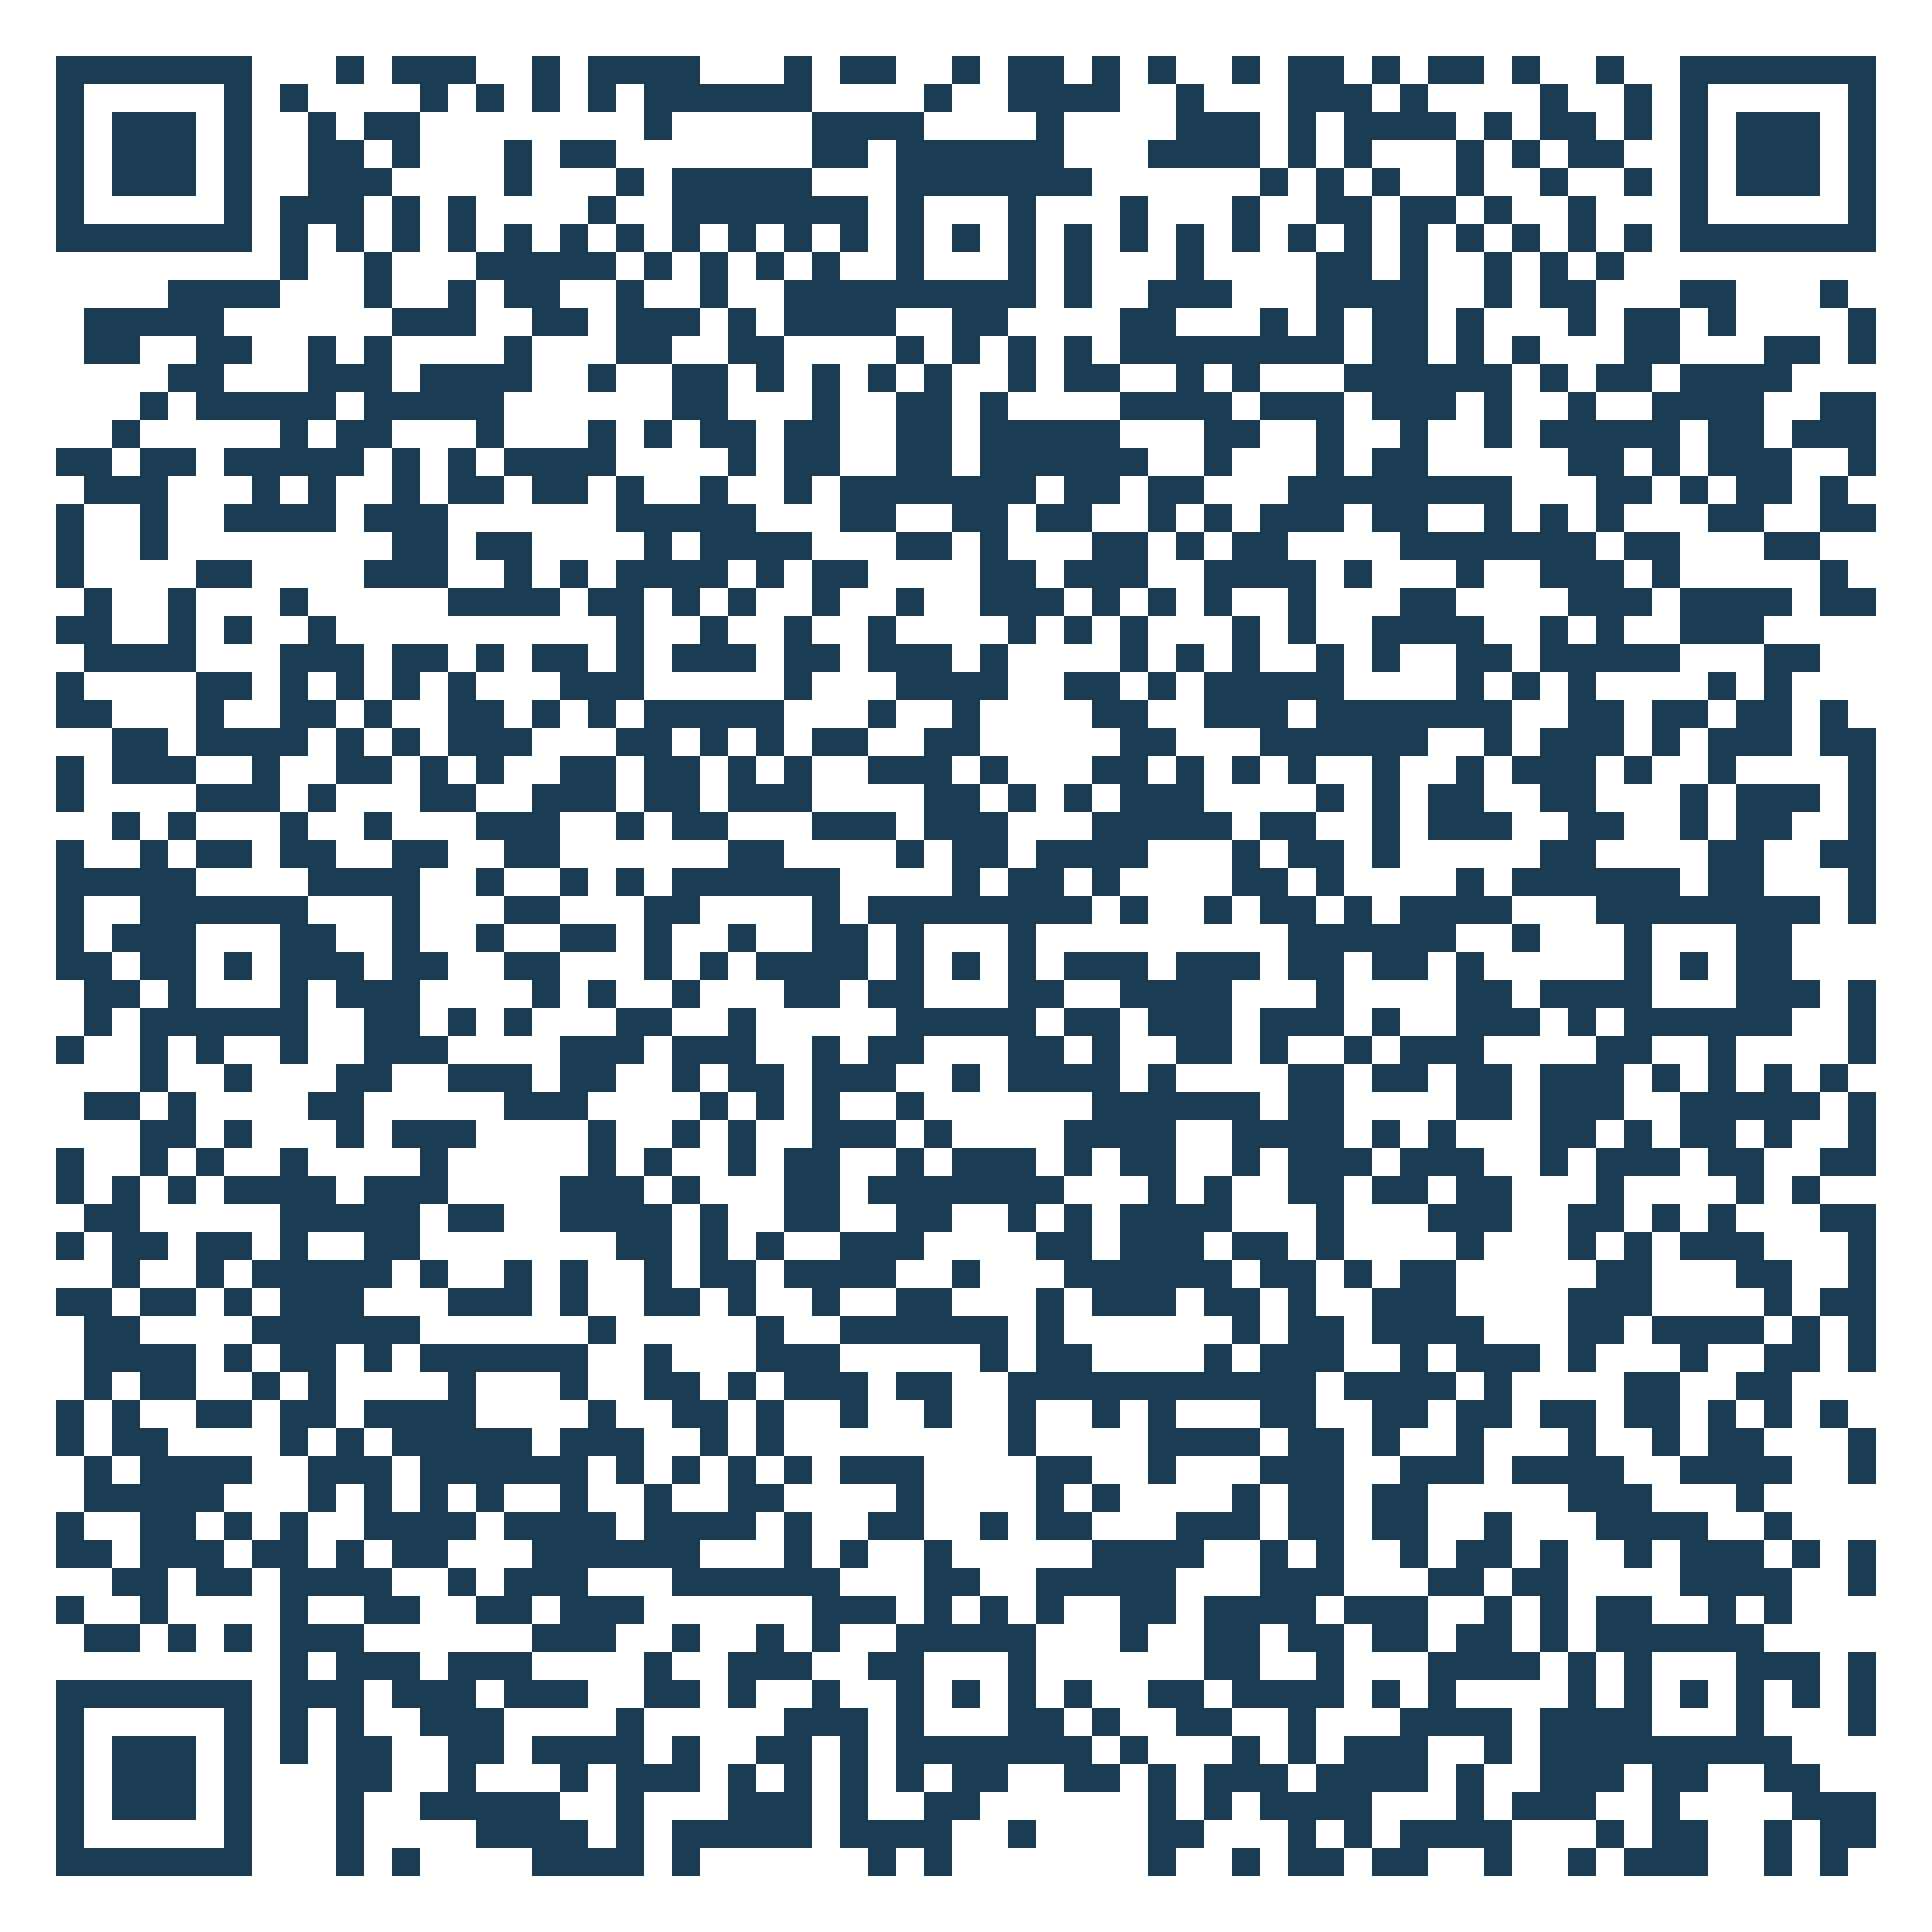
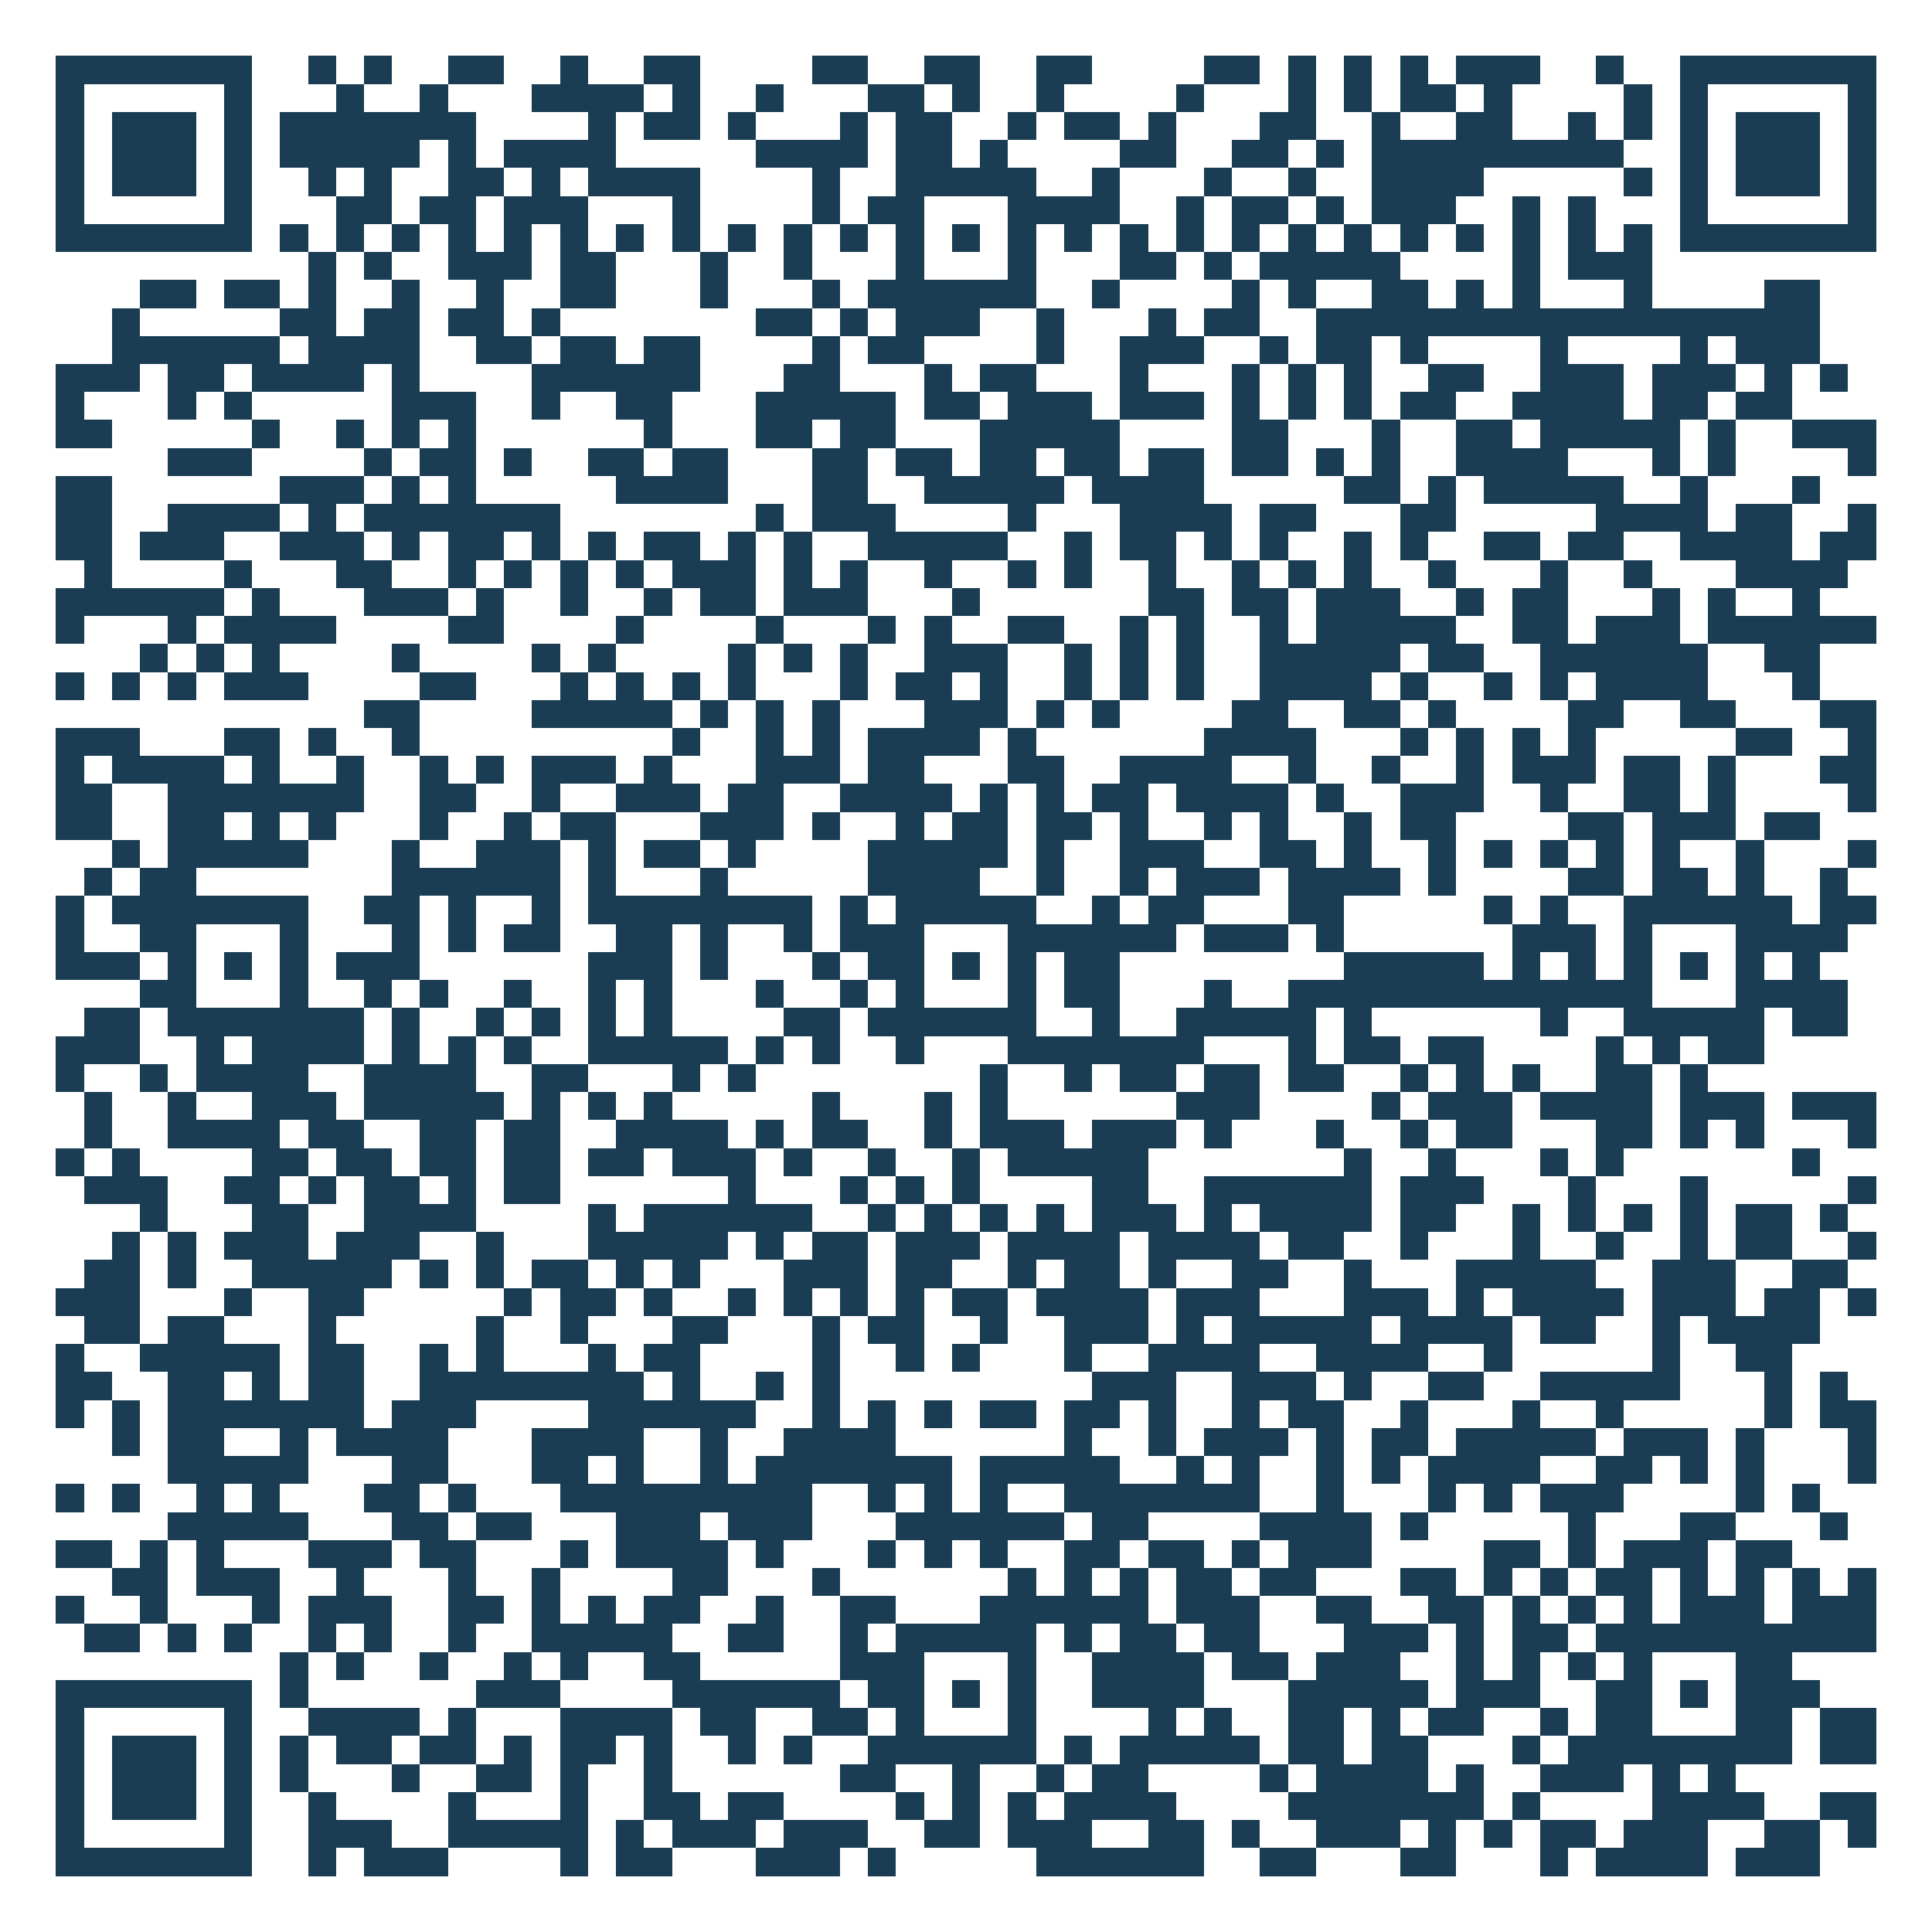
<svg xmlns="http://www.w3.org/2000/svg" width="2000" height="2000" viewBox="0 0 69 69" shape-rendering="crispEdges">
  <path fill="#FFFFFF" d="M0 0h69v69H0z" />
-   <path stroke="#1A3D54" d="M2 2.5h7m3 0h1m1 0h3m2 0h1m1 0h4m3 0h1m1 0h2m2 0h1m1 0h2m1 0h1m1 0h1m2 0h1m1 0h2m1 0h1m1 0h2m1 0h1m2 0h1m2 0h7M2 3.5h1m5 0h1m1 0h1m4 0h1m1 0h1m1 0h1m1 0h1m1 0h6m4 0h1m2 0h4m2 0h1m3 0h3m1 0h1m4 0h1m2 0h1m1 0h1m5 0h1M2 4.5h1m1 0h3m1 0h1m2 0h1m1 0h2m8 0h1m5 0h4m4 0h1m4 0h3m1 0h1m1 0h4m1 0h1m1 0h2m1 0h1m1 0h1m1 0h3m1 0h1M2 5.5h1m1 0h3m1 0h1m2 0h2m1 0h1m3 0h1m1 0h2m7 0h2m1 0h6m3 0h4m1 0h1m1 0h1m3 0h1m1 0h1m1 0h2m2 0h1m1 0h3m1 0h1M2 6.5h1m1 0h3m1 0h1m2 0h3m4 0h1m3 0h1m1 0h5m3 0h7m6 0h1m1 0h1m1 0h1m2 0h1m2 0h1m2 0h1m1 0h1m1 0h3m1 0h1M2 7.5h1m5 0h1m1 0h3m1 0h1m1 0h1m4 0h1m2 0h7m1 0h1m3 0h1m3 0h1m3 0h1m2 0h2m1 0h2m1 0h1m2 0h1m3 0h1m5 0h1M2 8.5h7m1 0h1m1 0h1m1 0h1m1 0h1m1 0h1m1 0h1m1 0h1m1 0h1m1 0h1m1 0h1m1 0h1m1 0h1m1 0h1m1 0h1m1 0h1m1 0h1m1 0h1m1 0h1m1 0h1m1 0h1m1 0h1m1 0h1m1 0h1m1 0h1m1 0h1m1 0h7M10 9.5h1m2 0h1m3 0h5m1 0h1m1 0h1m1 0h1m1 0h1m2 0h1m3 0h1m1 0h1m3 0h1m4 0h2m1 0h1m2 0h1m1 0h1m1 0h1M6 10.5h4m3 0h1m2 0h1m1 0h2m2 0h1m2 0h1m2 0h9m1 0h1m2 0h3m3 0h4m2 0h1m1 0h2m3 0h2m3 0h1M3 11.5h5m6 0h3m2 0h2m1 0h3m1 0h1m1 0h4m2 0h2m4 0h2m3 0h1m1 0h1m1 0h2m1 0h1m3 0h1m1 0h2m1 0h1m4 0h1M3 12.5h2m2 0h2m2 0h1m1 0h1m4 0h1m3 0h2m2 0h2m4 0h1m1 0h1m1 0h1m1 0h1m1 0h8m1 0h2m1 0h1m1 0h1m3 0h2m3 0h2m1 0h1M6 13.5h2m3 0h3m1 0h4m2 0h1m2 0h2m1 0h1m1 0h1m1 0h1m1 0h1m2 0h1m1 0h2m2 0h1m1 0h1m3 0h6m1 0h1m1 0h2m1 0h4M5 14.5h1m1 0h5m1 0h5m6 0h2m3 0h1m2 0h2m1 0h1m4 0h4m1 0h3m1 0h3m1 0h1m2 0h1m2 0h4m2 0h2M4 15.5h1m5 0h1m1 0h2m3 0h1m3 0h1m1 0h1m1 0h2m1 0h2m2 0h2m1 0h5m3 0h2m2 0h1m2 0h1m2 0h1m1 0h5m1 0h2m1 0h3M2 16.5h2m1 0h2m1 0h5m1 0h1m1 0h1m1 0h4m4 0h1m1 0h2m2 0h2m1 0h6m2 0h1m3 0h1m1 0h2m5 0h2m1 0h1m1 0h3m2 0h1M3 17.5h3m3 0h1m1 0h1m2 0h1m1 0h2m1 0h2m1 0h1m2 0h1m2 0h1m1 0h7m1 0h2m1 0h2m3 0h8m3 0h2m1 0h1m1 0h2m1 0h1M2 18.5h1m2 0h1m2 0h4m1 0h3m6 0h5m3 0h2m2 0h2m1 0h2m2 0h1m1 0h1m1 0h3m1 0h2m2 0h1m1 0h1m1 0h1m3 0h2m2 0h2M2 19.5h1m2 0h1m8 0h2m1 0h2m4 0h1m1 0h4m3 0h2m1 0h1m3 0h2m1 0h1m1 0h2m4 0h7m1 0h2m3 0h2M2 20.5h1m4 0h2m4 0h3m2 0h1m1 0h1m1 0h4m1 0h1m1 0h2m4 0h2m1 0h3m2 0h4m1 0h1m3 0h1m2 0h3m1 0h1m5 0h1M3 21.5h1m2 0h1m3 0h1m5 0h4m1 0h2m1 0h1m1 0h1m2 0h1m2 0h1m2 0h3m1 0h1m1 0h1m1 0h1m2 0h1m3 0h2m4 0h3m1 0h4m1 0h2M2 22.5h2m2 0h1m1 0h1m2 0h1m10 0h1m2 0h1m2 0h1m2 0h1m4 0h1m1 0h1m1 0h1m3 0h1m1 0h1m2 0h4m2 0h1m1 0h1m2 0h3M3 23.5h4m3 0h3m1 0h2m1 0h1m1 0h2m1 0h1m1 0h3m1 0h2m1 0h3m1 0h1m4 0h1m1 0h1m1 0h1m2 0h1m1 0h1m2 0h2m1 0h5m3 0h2M2 24.5h1m4 0h2m1 0h1m1 0h1m1 0h1m1 0h1m3 0h3m5 0h1m3 0h4m2 0h2m1 0h1m1 0h5m4 0h1m1 0h1m1 0h1m4 0h1m1 0h1M2 25.5h2m3 0h1m2 0h2m1 0h1m2 0h2m1 0h1m1 0h1m1 0h5m3 0h1m2 0h1m4 0h2m2 0h3m1 0h7m2 0h2m1 0h2m1 0h2m1 0h1M4 26.5h2m1 0h4m1 0h1m1 0h1m1 0h3m3 0h2m1 0h1m1 0h1m1 0h2m2 0h2m5 0h2m3 0h6m2 0h1m1 0h3m1 0h1m1 0h3m1 0h2M2 27.5h1m1 0h3m2 0h1m2 0h2m1 0h1m1 0h1m2 0h2m1 0h2m1 0h1m1 0h1m2 0h3m1 0h1m3 0h2m1 0h1m1 0h1m1 0h1m2 0h1m2 0h1m1 0h3m1 0h1m2 0h1m4 0h1M2 28.5h1m4 0h3m1 0h1m3 0h2m2 0h3m1 0h2m1 0h3m4 0h2m1 0h1m1 0h1m1 0h3m4 0h1m1 0h1m1 0h2m2 0h2m3 0h1m1 0h3m1 0h1M4 29.5h1m1 0h1m3 0h1m2 0h1m3 0h3m2 0h1m1 0h2m3 0h3m1 0h3m3 0h5m1 0h2m2 0h1m1 0h3m2 0h2m2 0h1m1 0h2m2 0h1M2 30.5h1m2 0h1m1 0h2m1 0h2m2 0h2m2 0h2m6 0h2m4 0h1m1 0h2m1 0h4m3 0h1m1 0h2m1 0h1m5 0h2m4 0h2m2 0h2M2 31.5h5m4 0h4m2 0h1m2 0h1m1 0h1m1 0h6m4 0h1m1 0h2m1 0h1m4 0h2m1 0h1m4 0h1m1 0h6m1 0h2m3 0h1M2 32.5h1m2 0h6m3 0h1m3 0h2m3 0h2m4 0h1m1 0h8m1 0h1m2 0h1m1 0h2m1 0h1m1 0h4m3 0h8m1 0h1M2 33.5h1m1 0h3m3 0h2m2 0h1m2 0h1m2 0h2m1 0h1m2 0h1m2 0h2m1 0h1m3 0h1m9 0h6m2 0h1m3 0h1m3 0h2M2 34.5h2m1 0h2m1 0h1m1 0h3m1 0h2m2 0h2m3 0h1m1 0h1m1 0h4m1 0h1m1 0h1m1 0h1m1 0h3m1 0h3m1 0h2m1 0h2m1 0h1m5 0h1m1 0h1m1 0h2M3 35.5h2m1 0h1m3 0h1m1 0h3m4 0h1m1 0h1m2 0h1m3 0h2m1 0h2m3 0h2m2 0h4m3 0h1m4 0h2m1 0h4m3 0h3m1 0h1M3 36.5h1m1 0h6m2 0h2m1 0h1m1 0h1m3 0h2m2 0h1m5 0h5m1 0h2m1 0h3m1 0h3m1 0h1m2 0h3m1 0h1m1 0h6m2 0h1M2 37.5h1m2 0h1m1 0h1m2 0h1m2 0h3m4 0h3m1 0h3m2 0h1m1 0h2m3 0h2m1 0h1m2 0h2m1 0h1m2 0h1m1 0h3m4 0h2m2 0h1m4 0h1M5 38.5h1m2 0h1m3 0h2m2 0h3m1 0h2m2 0h1m1 0h2m1 0h3m2 0h1m1 0h4m1 0h1m4 0h2m1 0h2m1 0h2m1 0h3m1 0h1m1 0h1m1 0h1m1 0h1M3 39.5h2m1 0h1m4 0h2m5 0h3m4 0h1m1 0h1m1 0h1m2 0h1m6 0h6m1 0h2m4 0h2m1 0h3m2 0h5m1 0h1M5 40.5h2m1 0h1m3 0h1m1 0h3m4 0h1m2 0h1m1 0h1m2 0h3m1 0h1m4 0h4m2 0h4m1 0h1m1 0h1m3 0h2m1 0h1m1 0h2m1 0h1m2 0h1M2 41.5h1m2 0h1m1 0h1m2 0h1m4 0h1m5 0h1m1 0h1m2 0h1m1 0h2m2 0h1m1 0h3m1 0h1m1 0h2m2 0h1m1 0h3m1 0h3m2 0h1m1 0h3m1 0h2m2 0h2M2 42.5h1m1 0h1m1 0h1m1 0h4m1 0h3m4 0h3m1 0h1m3 0h2m1 0h7m3 0h1m1 0h1m2 0h2m1 0h2m1 0h2m3 0h1m4 0h1m1 0h1M3 43.5h2m5 0h5m1 0h2m2 0h4m1 0h1m2 0h2m2 0h2m2 0h1m1 0h1m1 0h4m3 0h1m3 0h3m2 0h2m1 0h1m1 0h1m3 0h2M2 44.5h1m1 0h2m1 0h2m1 0h1m2 0h2m7 0h2m1 0h1m1 0h1m2 0h3m4 0h2m1 0h3m1 0h2m1 0h1m4 0h1m3 0h1m1 0h1m1 0h3m3 0h1M4 45.5h1m2 0h1m1 0h5m1 0h1m2 0h1m1 0h1m2 0h1m1 0h2m1 0h4m2 0h1m3 0h6m1 0h2m1 0h1m1 0h2m5 0h2m3 0h2m2 0h1M2 46.5h2m1 0h2m1 0h1m1 0h3m3 0h3m1 0h1m2 0h2m1 0h1m2 0h1m2 0h2m3 0h1m1 0h3m1 0h2m1 0h1m2 0h3m4 0h3m4 0h1m1 0h2M3 47.5h2m4 0h6m6 0h1m5 0h1m2 0h6m1 0h1m6 0h1m1 0h2m1 0h4m3 0h2m1 0h4m1 0h1m1 0h1M3 48.5h4m1 0h1m1 0h2m1 0h1m1 0h6m2 0h1m3 0h3m5 0h1m1 0h2m4 0h1m1 0h3m2 0h1m1 0h3m1 0h1m3 0h1m2 0h2m1 0h1M3 49.5h1m1 0h2m2 0h1m1 0h1m4 0h1m3 0h1m2 0h2m1 0h1m1 0h3m1 0h2m2 0h11m1 0h4m1 0h1m4 0h2m2 0h2M2 50.5h1m1 0h1m2 0h2m1 0h2m1 0h4m4 0h1m2 0h2m1 0h1m2 0h1m2 0h1m2 0h1m2 0h1m1 0h1m3 0h2m2 0h2m1 0h2m1 0h2m1 0h2m1 0h1m1 0h1m1 0h1M2 51.5h1m1 0h2m4 0h1m1 0h1m1 0h5m1 0h3m2 0h1m1 0h1m8 0h1m4 0h4m1 0h2m1 0h1m2 0h1m3 0h1m2 0h1m1 0h2m3 0h1M3 52.5h1m1 0h4m2 0h3m1 0h6m1 0h1m1 0h1m1 0h1m1 0h1m1 0h3m4 0h2m2 0h1m3 0h3m2 0h3m1 0h4m2 0h4m2 0h1M3 53.5h5m3 0h1m1 0h1m1 0h1m1 0h1m2 0h1m2 0h1m2 0h2m4 0h1m4 0h1m1 0h1m4 0h1m1 0h2m1 0h2m5 0h3m3 0h1M2 54.5h1m2 0h2m1 0h1m1 0h1m2 0h4m1 0h4m1 0h4m1 0h1m2 0h2m2 0h1m1 0h2m3 0h3m1 0h2m1 0h2m2 0h1m3 0h4m2 0h1M2 55.5h2m1 0h3m1 0h2m1 0h1m1 0h2m3 0h6m3 0h1m1 0h1m2 0h1m5 0h4m2 0h1m1 0h1m2 0h1m1 0h2m1 0h1m2 0h1m1 0h3m1 0h1m1 0h1M4 56.5h2m1 0h2m1 0h4m2 0h1m1 0h3m3 0h6m3 0h2m2 0h5m3 0h3m3 0h2m1 0h2m4 0h4m2 0h1M2 57.5h1m2 0h1m4 0h1m2 0h2m2 0h2m1 0h3m6 0h3m1 0h1m1 0h1m1 0h1m2 0h2m1 0h4m1 0h3m2 0h1m1 0h1m1 0h2m2 0h1m1 0h1M3 58.5h2m1 0h1m1 0h1m1 0h3m6 0h3m2 0h1m2 0h1m1 0h1m2 0h5m3 0h1m2 0h2m1 0h2m1 0h2m1 0h2m1 0h1m1 0h6M10 59.5h1m1 0h3m1 0h3m4 0h1m2 0h3m2 0h2m3 0h1m6 0h2m2 0h1m3 0h4m1 0h1m1 0h1m3 0h3m1 0h1M2 60.5h7m1 0h3m1 0h3m1 0h3m2 0h2m1 0h1m2 0h1m2 0h1m1 0h1m1 0h1m1 0h1m2 0h2m1 0h4m1 0h1m1 0h1m4 0h1m1 0h1m1 0h1m1 0h1m1 0h1m1 0h1M2 61.5h1m5 0h1m1 0h1m1 0h1m2 0h3m4 0h1m5 0h3m1 0h1m3 0h2m1 0h1m2 0h2m2 0h1m3 0h4m1 0h4m3 0h1m3 0h1M2 62.5h1m1 0h3m1 0h1m1 0h1m1 0h2m2 0h2m1 0h4m1 0h1m2 0h2m1 0h1m1 0h7m1 0h1m3 0h1m1 0h1m1 0h3m2 0h1m1 0h9M2 63.5h1m1 0h3m1 0h1m3 0h2m2 0h1m3 0h1m1 0h3m1 0h1m1 0h1m1 0h1m1 0h1m1 0h2m2 0h2m1 0h1m1 0h3m1 0h4m1 0h1m2 0h3m1 0h2m2 0h2M2 64.5h1m1 0h3m1 0h1m3 0h1m2 0h5m2 0h1m3 0h3m1 0h1m2 0h2m6 0h1m1 0h1m1 0h4m3 0h1m1 0h3m2 0h1m4 0h3M2 65.5h1m5 0h1m3 0h1m4 0h4m1 0h1m1 0h5m1 0h4m2 0h1m4 0h2m3 0h1m1 0h1m1 0h4m3 0h1m1 0h2m2 0h1m1 0h2M2 66.5h7m3 0h1m1 0h1m4 0h4m1 0h1m6 0h1m1 0h1m7 0h1m2 0h1m1 0h2m1 0h2m2 0h1m2 0h1m1 0h3m2 0h1m1 0h1" />
+   <path stroke="#1A3D54" d="M2 2.5h7m2 0h1m1 0h1m2 0h2m2 0h1m2 0h2m4 0h2m2 0h2m2 0h2m4 0h2m1 0h1m1 0h1m1 0h1m1 0h3m2 0h1m2 0h7M2 3.5h1m5 0h1m3 0h1m2 0h1m3 0h4m1 0h1m2 0h1m3 0h2m1 0h1m2 0h1m4 0h1m3 0h1m1 0h1m1 0h2m1 0h1m4 0h1m1 0h1m5 0h1M2 4.5h1m1 0h3m1 0h1m1 0h7m4 0h1m1 0h2m1 0h1m3 0h1m1 0h2m2 0h1m1 0h2m1 0h1m3 0h2m2 0h1m2 0h2m2 0h1m1 0h1m1 0h1m1 0h3m1 0h1M2 5.5h1m1 0h3m1 0h1m1 0h5m1 0h1m1 0h4m5 0h4m1 0h2m1 0h1m4 0h2m2 0h2m1 0h1m1 0h9m2 0h1m1 0h3m1 0h1M2 6.5h1m1 0h3m1 0h1m2 0h1m1 0h1m2 0h2m1 0h1m1 0h4m4 0h1m2 0h5m2 0h1m3 0h1m2 0h1m2 0h4m5 0h1m1 0h1m1 0h3m1 0h1M2 7.5h1m5 0h1m3 0h2m1 0h2m1 0h3m3 0h1m4 0h1m1 0h2m3 0h4m2 0h1m1 0h2m1 0h1m1 0h3m2 0h1m1 0h1m3 0h1m5 0h1M2 8.5h7m1 0h1m1 0h1m1 0h1m1 0h1m1 0h1m1 0h1m1 0h1m1 0h1m1 0h1m1 0h1m1 0h1m1 0h1m1 0h1m1 0h1m1 0h1m1 0h1m1 0h1m1 0h1m1 0h1m1 0h1m1 0h1m1 0h1m1 0h1m1 0h1m1 0h1m1 0h7M11 9.5h1m1 0h1m2 0h3m1 0h2m3 0h1m2 0h1m3 0h1m3 0h1m3 0h2m1 0h1m1 0h5m4 0h1m1 0h3M5 10.5h2m1 0h2m1 0h1m2 0h1m2 0h1m2 0h2m3 0h1m3 0h1m1 0h6m2 0h1m4 0h1m1 0h1m2 0h2m1 0h1m1 0h1m3 0h1m4 0h2M4 11.5h1m5 0h2m1 0h2m1 0h2m1 0h1m7 0h2m1 0h1m1 0h3m2 0h1m3 0h1m1 0h2m2 0h18M4 12.5h6m1 0h4m2 0h2m1 0h2m1 0h2m4 0h1m1 0h2m4 0h1m2 0h3m2 0h1m1 0h2m1 0h1m4 0h1m4 0h1m1 0h3M2 13.5h3m1 0h2m1 0h4m1 0h1m4 0h6m3 0h2m3 0h1m1 0h2m3 0h1m3 0h1m1 0h1m1 0h1m2 0h2m2 0h3m1 0h3m1 0h1m1 0h1M2 14.5h1m3 0h1m1 0h1m5 0h3m2 0h1m2 0h2m3 0h5m1 0h2m1 0h3m1 0h3m1 0h1m1 0h1m1 0h1m1 0h2m2 0h4m1 0h2m1 0h2M2 15.5h2m5 0h1m2 0h1m1 0h1m1 0h1m6 0h1m3 0h2m1 0h2m3 0h5m4 0h2m3 0h1m2 0h2m1 0h5m1 0h1m2 0h3M6 16.5h3m4 0h1m1 0h2m1 0h1m2 0h2m1 0h2m3 0h2m1 0h2m1 0h2m1 0h2m1 0h2m1 0h2m1 0h1m1 0h1m2 0h4m3 0h1m1 0h1m4 0h1M2 17.5h2m6 0h3m1 0h1m1 0h1m5 0h4m3 0h2m2 0h5m1 0h4m5 0h2m1 0h1m1 0h5m2 0h1m3 0h1M2 18.5h2m2 0h4m1 0h1m1 0h7m7 0h1m1 0h3m4 0h1m3 0h4m1 0h2m3 0h2m5 0h4m1 0h2m2 0h1M2 19.5h2m1 0h3m2 0h3m1 0h1m1 0h2m1 0h1m1 0h1m1 0h2m1 0h1m1 0h1m2 0h5m2 0h1m1 0h2m1 0h1m1 0h1m2 0h1m1 0h1m2 0h2m1 0h2m2 0h4m1 0h2M3 20.5h1m4 0h1m3 0h2m2 0h1m1 0h1m1 0h1m1 0h1m1 0h3m1 0h1m1 0h1m2 0h1m2 0h1m1 0h1m2 0h1m2 0h1m1 0h1m1 0h1m2 0h1m3 0h1m2 0h1m3 0h4M2 21.5h6m1 0h1m3 0h3m1 0h1m2 0h1m2 0h1m1 0h2m1 0h3m3 0h1m6 0h2m1 0h2m1 0h3m2 0h1m1 0h2m3 0h1m1 0h1m2 0h1M2 22.5h1m3 0h1m1 0h4m4 0h2m4 0h1m4 0h1m3 0h1m1 0h1m2 0h2m2 0h1m1 0h1m2 0h1m1 0h5m2 0h2m1 0h3m1 0h6M5 23.5h1m1 0h1m1 0h1m4 0h1m4 0h1m1 0h1m4 0h1m1 0h1m1 0h1m2 0h3m2 0h1m1 0h1m1 0h1m2 0h5m1 0h2m2 0h6m2 0h2M2 24.5h1m1 0h1m1 0h1m1 0h3m4 0h2m3 0h1m1 0h1m1 0h1m1 0h1m3 0h1m1 0h2m1 0h1m2 0h1m1 0h1m1 0h1m2 0h4m1 0h1m2 0h1m1 0h1m1 0h4m3 0h1M13 25.5h2m4 0h5m1 0h1m1 0h1m1 0h1m3 0h3m1 0h1m1 0h1m4 0h2m2 0h2m1 0h1m4 0h2m2 0h2m3 0h2M2 26.5h3m3 0h2m1 0h1m2 0h1m9 0h1m2 0h1m1 0h1m1 0h4m1 0h1m6 0h4m3 0h1m1 0h1m1 0h1m1 0h1m5 0h2m2 0h1M2 27.5h1m1 0h4m1 0h1m2 0h1m2 0h1m1 0h1m1 0h3m1 0h1m3 0h3m1 0h2m3 0h2m2 0h4m2 0h1m2 0h1m2 0h1m1 0h3m1 0h2m1 0h1m3 0h2M2 28.5h2m2 0h7m2 0h2m2 0h1m2 0h3m1 0h2m2 0h4m1 0h1m1 0h1m1 0h2m1 0h4m1 0h1m2 0h3m2 0h1m2 0h2m1 0h1m4 0h1M2 29.5h2m2 0h2m1 0h1m1 0h1m3 0h1m2 0h1m1 0h2m3 0h3m1 0h1m2 0h1m1 0h2m1 0h2m1 0h1m2 0h1m1 0h1m2 0h1m1 0h2m4 0h2m1 0h3m1 0h2M4 30.5h1m1 0h5m3 0h1m2 0h3m1 0h1m1 0h2m1 0h1m4 0h5m1 0h1m2 0h3m2 0h2m1 0h1m2 0h1m1 0h1m1 0h1m1 0h1m1 0h1m2 0h1m3 0h1M3 31.5h1m1 0h2m7 0h6m1 0h1m3 0h1m5 0h4m2 0h1m2 0h1m1 0h3m1 0h4m1 0h1m4 0h2m1 0h2m1 0h1m2 0h1M2 32.5h1m1 0h7m2 0h2m1 0h1m2 0h1m1 0h8m1 0h1m1 0h5m2 0h1m1 0h2m3 0h2m5 0h1m1 0h1m2 0h6m1 0h2M2 33.5h1m2 0h2m3 0h1m3 0h1m1 0h1m1 0h2m2 0h2m1 0h1m2 0h1m1 0h3m3 0h6m1 0h3m1 0h1m6 0h3m1 0h1m3 0h4M2 34.5h3m1 0h1m1 0h1m1 0h1m1 0h3m6 0h3m1 0h1m3 0h1m1 0h2m1 0h1m1 0h1m1 0h2m8 0h5m1 0h1m1 0h1m1 0h1m1 0h1m1 0h1m1 0h1M5 35.5h2m3 0h1m2 0h1m1 0h1m2 0h1m2 0h1m1 0h1m3 0h1m2 0h1m1 0h1m3 0h1m1 0h2m3 0h1m2 0h13m3 0h4M3 36.5h2m1 0h7m1 0h1m2 0h1m1 0h1m1 0h1m1 0h1m4 0h2m1 0h6m2 0h1m2 0h5m1 0h1m6 0h1m2 0h5m1 0h2M2 37.5h3m2 0h1m1 0h4m1 0h1m1 0h1m1 0h1m2 0h5m1 0h1m1 0h1m2 0h1m3 0h7m3 0h1m1 0h2m1 0h2m4 0h1m1 0h1m1 0h2M2 38.5h1m2 0h1m1 0h4m2 0h4m2 0h2m3 0h1m1 0h1m8 0h1m2 0h1m1 0h2m1 0h2m1 0h2m2 0h1m1 0h1m1 0h1m2 0h2m1 0h1M3 39.5h1m2 0h1m2 0h3m1 0h5m1 0h1m1 0h1m1 0h1m5 0h1m3 0h1m1 0h1m6 0h3m4 0h1m1 0h3m1 0h4m1 0h3m1 0h3M3 40.5h1m2 0h4m1 0h2m2 0h2m1 0h2m2 0h4m1 0h1m1 0h2m2 0h1m1 0h3m1 0h3m1 0h1m3 0h1m2 0h1m1 0h2m3 0h2m1 0h1m1 0h1m3 0h1M2 41.5h1m1 0h1m4 0h2m1 0h2m1 0h2m1 0h2m1 0h2m1 0h3m1 0h1m2 0h1m2 0h1m1 0h5m7 0h1m2 0h1m3 0h1m1 0h1m6 0h1M3 42.5h3m2 0h2m1 0h1m1 0h2m1 0h1m1 0h2m6 0h1m3 0h1m1 0h1m1 0h1m4 0h2m2 0h6m1 0h3m3 0h1m3 0h1m5 0h1M5 43.5h1m3 0h2m2 0h4m4 0h1m1 0h6m2 0h1m1 0h1m1 0h1m1 0h1m1 0h3m1 0h1m1 0h4m1 0h2m2 0h1m1 0h1m1 0h1m1 0h1m1 0h2m1 0h1M4 44.5h1m1 0h1m1 0h3m1 0h3m2 0h1m3 0h5m1 0h1m1 0h2m1 0h3m1 0h4m1 0h4m1 0h2m2 0h1m3 0h1m2 0h1m2 0h1m1 0h2m2 0h1M3 45.5h2m1 0h1m2 0h5m1 0h1m1 0h1m1 0h2m1 0h1m1 0h1m3 0h3m1 0h2m2 0h1m1 0h2m1 0h1m2 0h2m2 0h1m3 0h5m2 0h3m2 0h2M2 46.5h3m3 0h1m2 0h2m5 0h1m1 0h2m1 0h1m2 0h1m1 0h1m1 0h1m1 0h1m1 0h2m1 0h4m1 0h3m3 0h3m1 0h1m1 0h4m1 0h3m1 0h2m1 0h1M3 47.5h2m1 0h2m3 0h1m5 0h1m2 0h1m3 0h2m3 0h1m1 0h2m2 0h1m2 0h3m1 0h1m1 0h5m1 0h4m1 0h2m2 0h1m1 0h4M2 48.5h1m2 0h5m1 0h2m2 0h1m1 0h1m3 0h1m1 0h2m4 0h1m2 0h1m1 0h1m3 0h1m2 0h4m2 0h4m2 0h1m5 0h1m2 0h2M2 49.5h2m2 0h2m1 0h1m1 0h2m2 0h8m1 0h1m2 0h1m1 0h1m9 0h3m2 0h3m1 0h1m2 0h2m2 0h5m3 0h1m1 0h1M2 50.5h1m1 0h1m1 0h7m1 0h3m4 0h6m2 0h1m1 0h1m1 0h1m1 0h2m1 0h2m1 0h1m2 0h1m1 0h2m2 0h1m3 0h1m2 0h1m5 0h1m1 0h2M4 51.5h1m1 0h2m2 0h1m1 0h4m3 0h4m2 0h1m2 0h4m6 0h1m2 0h1m1 0h3m1 0h1m1 0h2m1 0h5m1 0h3m1 0h1m3 0h1M6 52.5h5m3 0h2m3 0h2m1 0h1m2 0h1m1 0h7m1 0h5m2 0h1m1 0h1m2 0h1m1 0h1m1 0h4m2 0h2m1 0h1m1 0h1m3 0h1M2 53.5h1m1 0h1m2 0h1m1 0h1m3 0h2m1 0h1m3 0h9m2 0h1m1 0h1m1 0h1m2 0h7m2 0h1m3 0h1m1 0h1m1 0h3m4 0h1m1 0h1M6 54.5h5m3 0h2m1 0h2m3 0h3m1 0h3m3 0h6m1 0h2m4 0h4m1 0h1m5 0h1m3 0h2m3 0h1M2 55.5h2m1 0h1m1 0h1m3 0h3m1 0h2m3 0h1m1 0h4m1 0h1m3 0h1m1 0h1m1 0h1m2 0h2m1 0h2m1 0h1m1 0h3m4 0h2m1 0h1m1 0h3m1 0h2M4 56.5h2m1 0h3m2 0h1m3 0h1m2 0h1m4 0h2m3 0h1m6 0h1m1 0h1m1 0h1m1 0h2m1 0h2m3 0h2m1 0h1m1 0h1m1 0h2m1 0h1m1 0h1m1 0h1m1 0h1M2 57.5h1m2 0h1m3 0h1m1 0h3m2 0h2m1 0h1m1 0h1m1 0h2m2 0h1m2 0h2m3 0h6m1 0h3m2 0h2m2 0h2m1 0h1m1 0h1m1 0h1m1 0h3m1 0h3M3 58.5h2m1 0h1m1 0h1m2 0h1m1 0h1m2 0h1m2 0h5m2 0h2m2 0h1m1 0h5m1 0h1m1 0h2m1 0h2m3 0h3m1 0h1m1 0h2m1 0h10M10 59.5h1m1 0h1m2 0h1m2 0h1m1 0h1m2 0h2m5 0h3m3 0h1m2 0h4m1 0h2m1 0h3m2 0h1m1 0h1m1 0h1m1 0h1m3 0h2M2 60.5h7m1 0h1m6 0h3m4 0h6m1 0h2m1 0h1m1 0h1m2 0h4m3 0h5m1 0h3m2 0h2m1 0h1m1 0h3M2 61.5h1m5 0h1m2 0h4m1 0h1m3 0h4m1 0h2m2 0h2m1 0h1m3 0h1m4 0h1m1 0h1m2 0h2m1 0h1m1 0h2m2 0h1m1 0h2m3 0h2m1 0h2M2 62.5h1m1 0h3m1 0h1m1 0h1m1 0h2m1 0h2m1 0h1m1 0h2m1 0h1m2 0h1m1 0h1m2 0h6m1 0h1m1 0h5m1 0h2m1 0h2m3 0h1m1 0h8m1 0h2M2 63.5h1m1 0h3m1 0h1m1 0h1m3 0h1m2 0h2m1 0h1m2 0h1m6 0h2m2 0h1m2 0h1m1 0h2m4 0h1m1 0h4m1 0h1m2 0h3m1 0h1m1 0h1M2 64.5h1m1 0h3m1 0h1m2 0h1m4 0h1m3 0h1m2 0h2m1 0h2m4 0h1m1 0h1m1 0h1m1 0h4m4 0h7m1 0h1m4 0h4m2 0h2M2 65.5h1m5 0h1m2 0h3m2 0h5m1 0h1m1 0h3m1 0h3m2 0h2m1 0h3m2 0h2m1 0h1m2 0h3m1 0h1m1 0h1m1 0h2m1 0h3m2 0h2m1 0h1M2 66.5h7m2 0h1m1 0h3m4 0h1m1 0h2m3 0h3m1 0h1m5 0h6m2 0h2m3 0h2m3 0h1m1 0h4m1 0h3" />
</svg>
